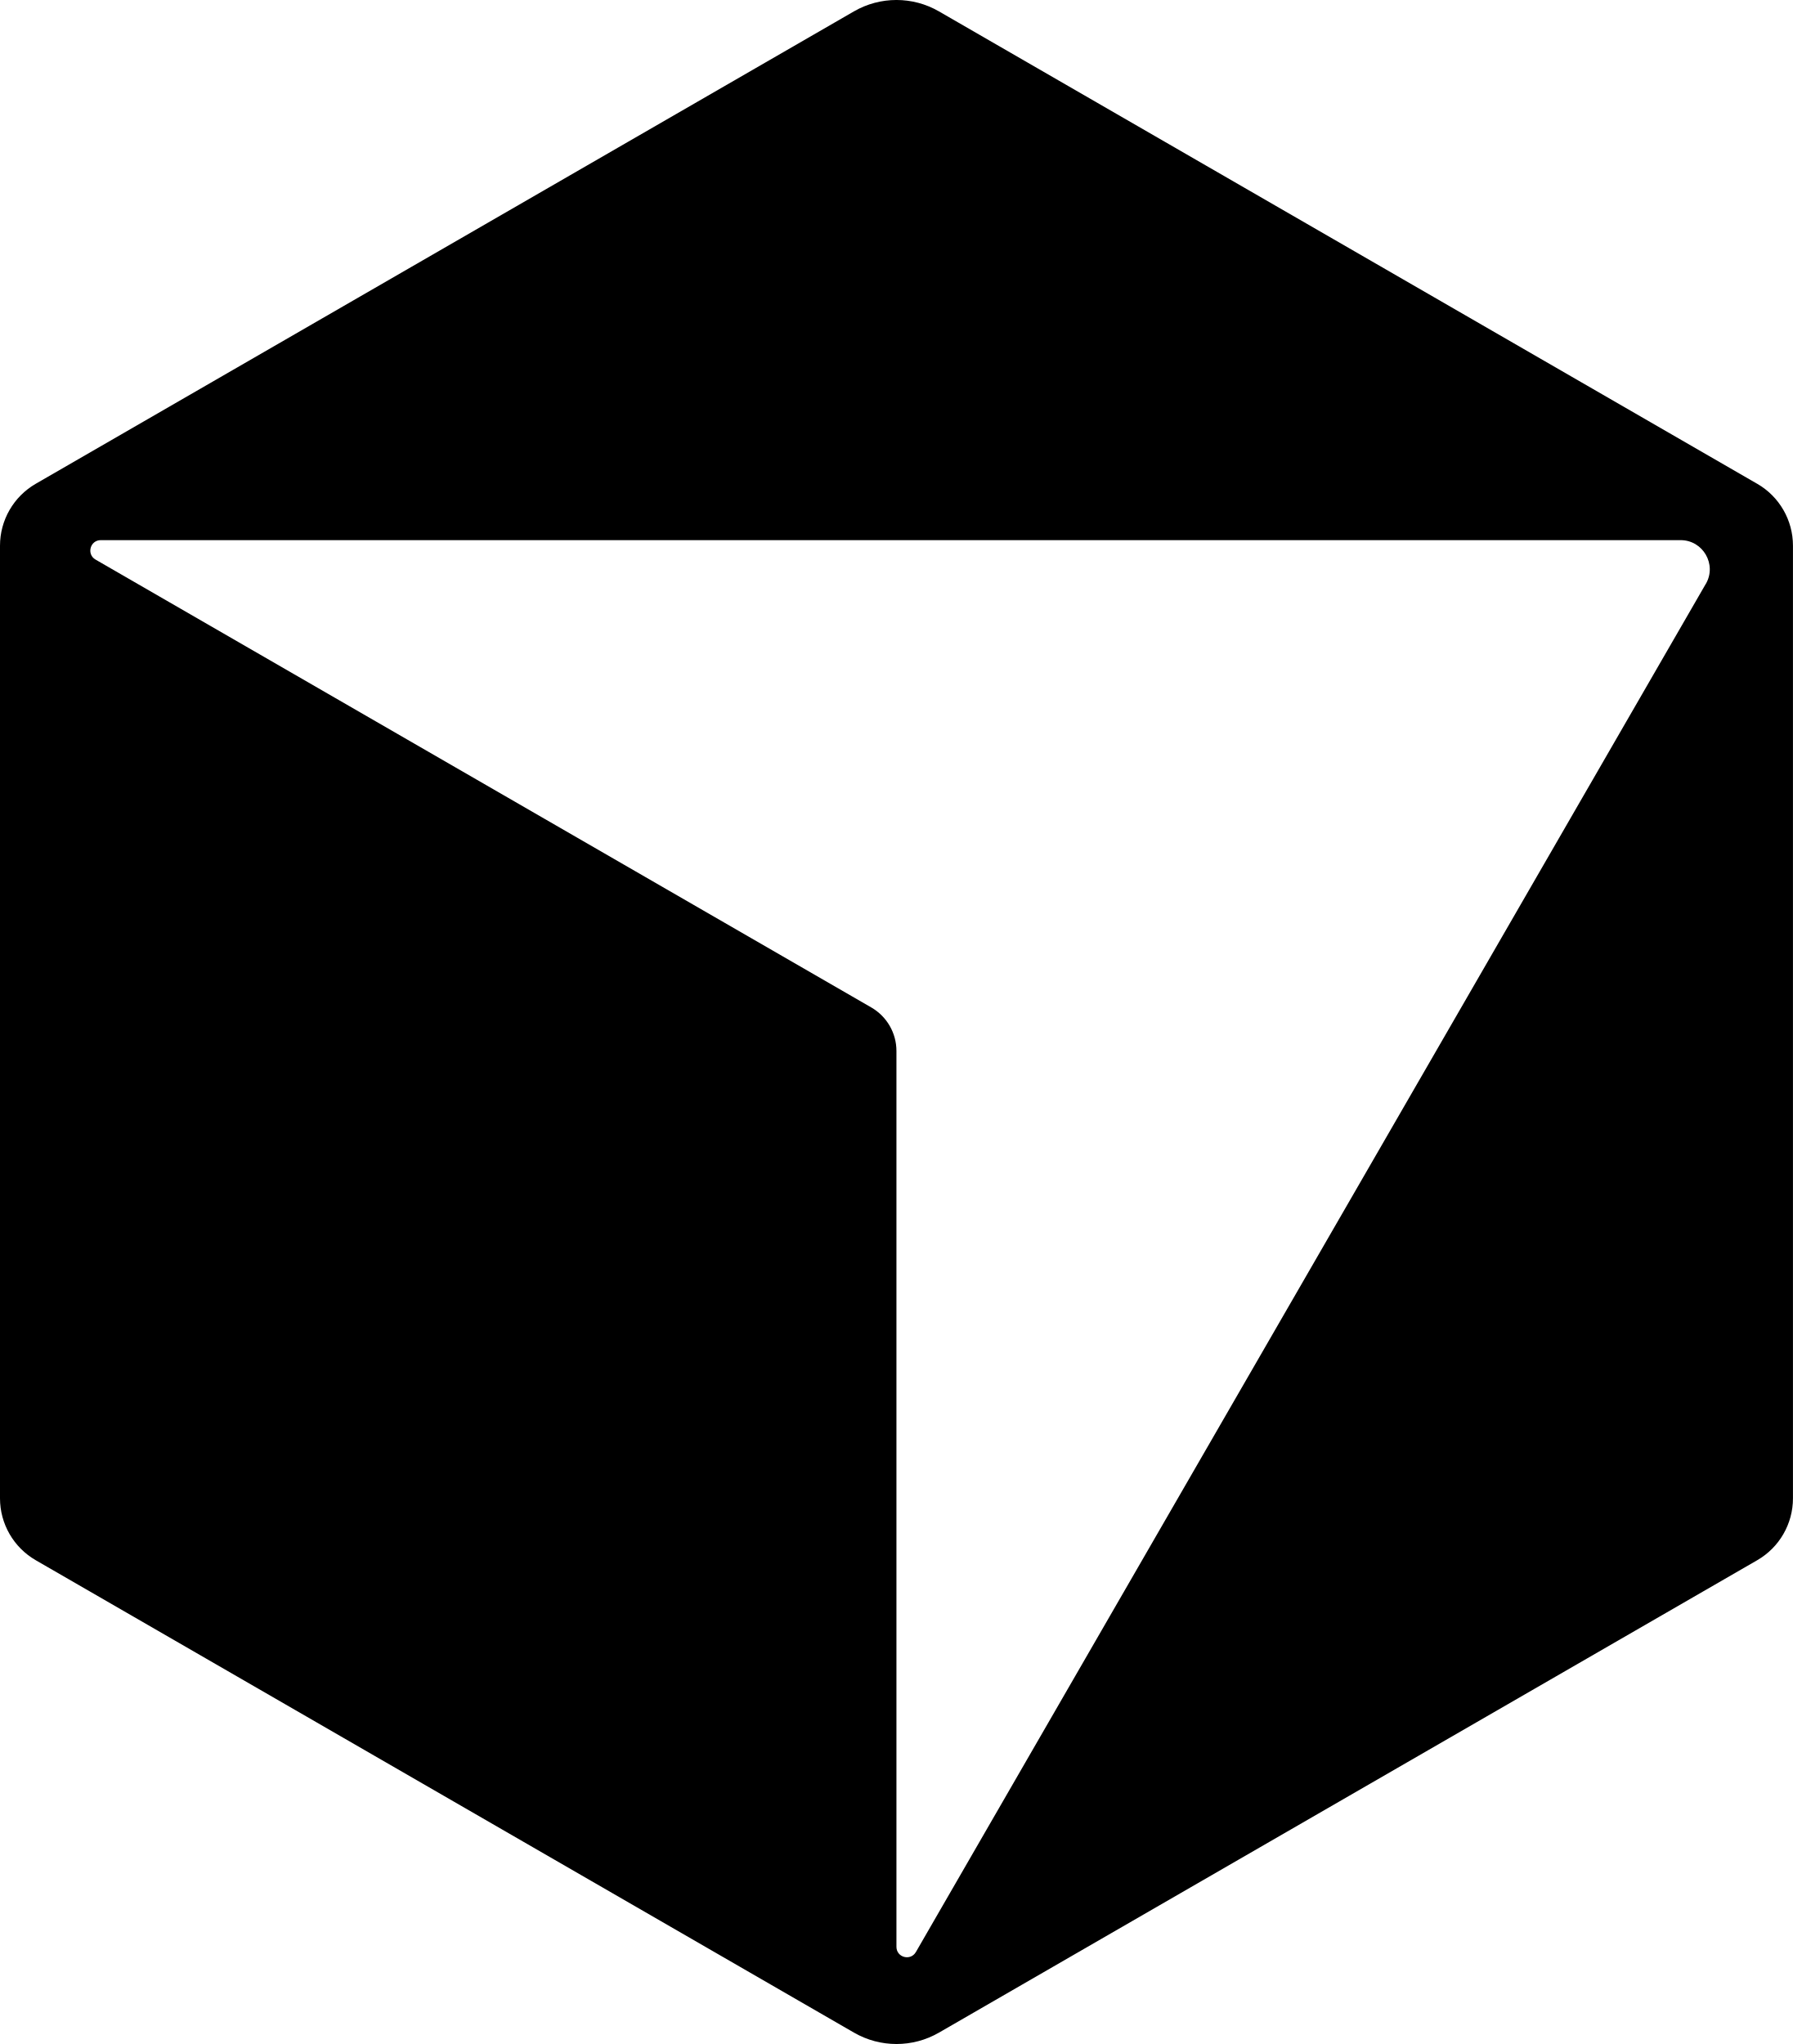
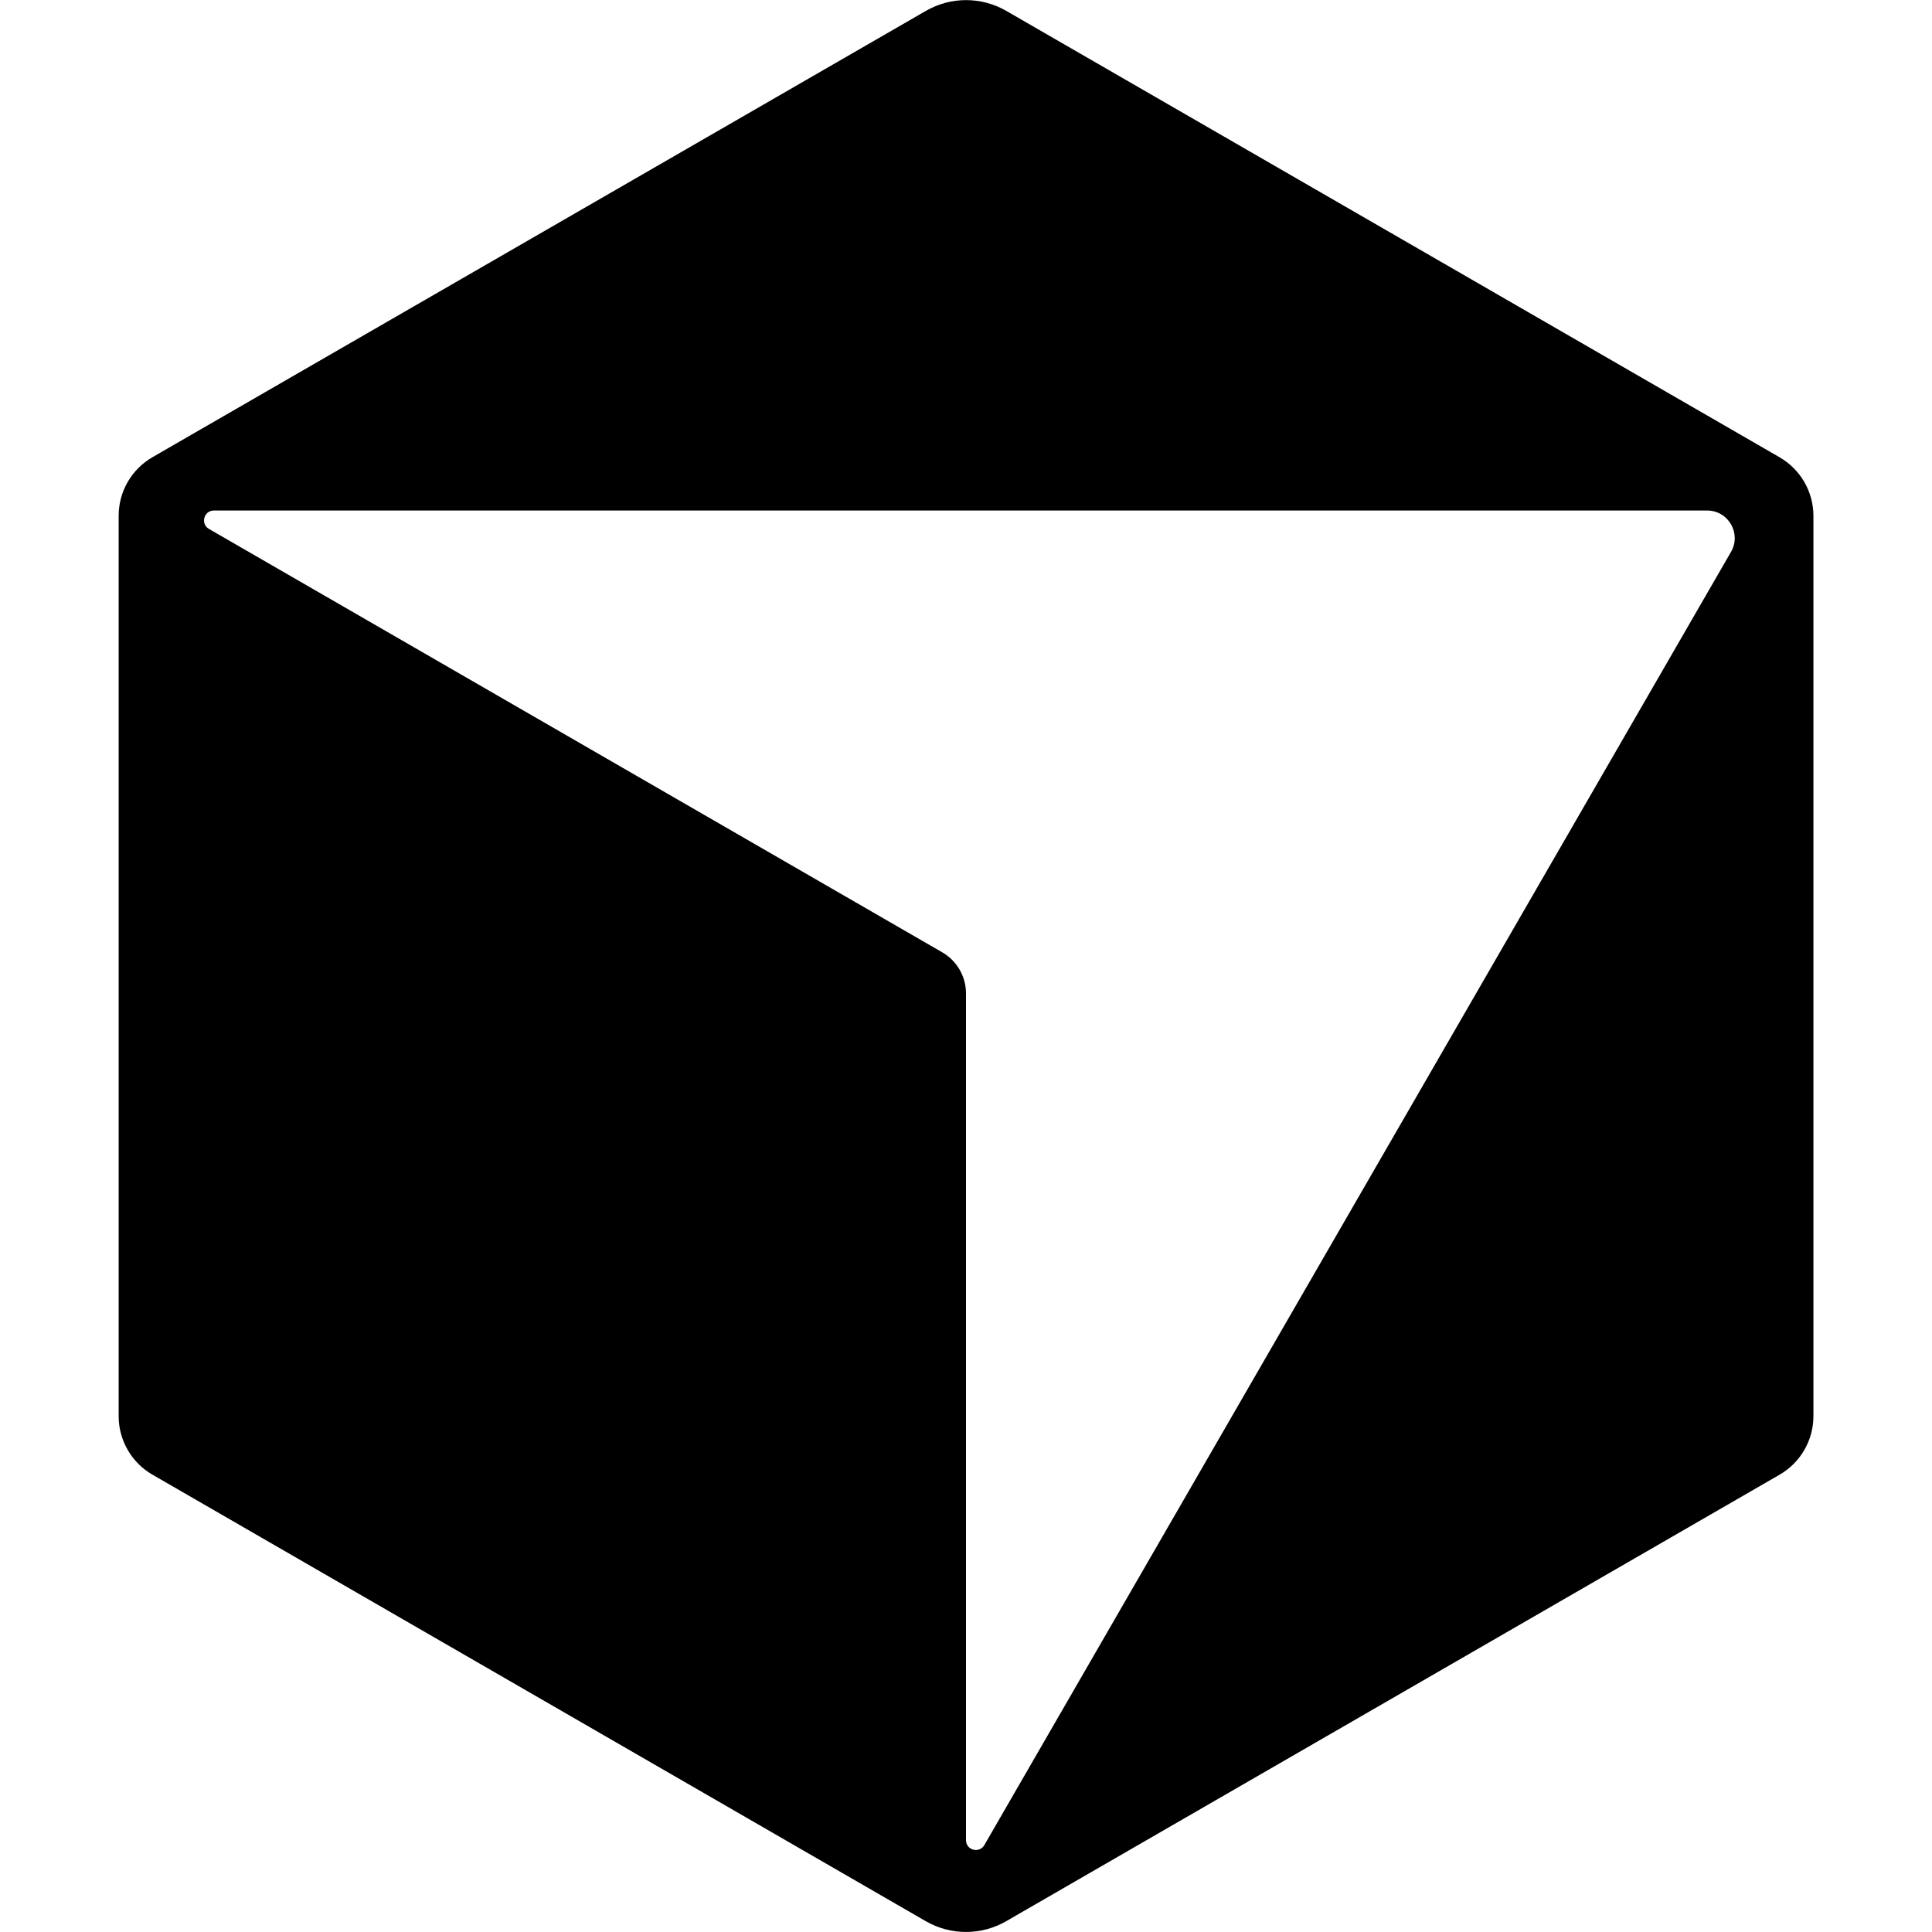
- <svg xmlns="http://www.w3.org/2000/svg" viewBox="0 0 466.73 532.09" fill="currentColor">
-   <path d="M457.43,125.94L244.42,2.96c-6.84-3.95-15.28-3.95-22.12,0L9.3,125.94c-5.75,3.32-9.3,9.46-9.3,16.11v247.99c0,6.65,3.55,12.79,9.3,16.11l213.01,122.98c6.84,3.95,15.28,3.95,22.12,0l213.01-122.98c5.75-3.32,9.3-9.46,9.3-16.11v-247.99c0-6.65-3.55-12.79-9.3-16.11h-.01ZM444.05,151.99l-205.63,356.16c-1.39,2.4-5.06,1.42-5.06-1.36v-233.21c0-4.66-2.49-8.97-6.53-11.31L24.87,145.67c-2.4-1.39-1.42-5.06,1.36-5.06h411.26c5.84,0,9.49,6.33,6.57,11.39h-.01Z" />
+ <svg xmlns="http://www.w3.org/2000/svg" fill="currentColor" fill-rule="evenodd" height="1em" style="flex:none;line-height:1" viewBox="0 0 24 24" width="1em">
+   <path d="M22.106 5.68L12.5.135a.998.998 0 00-.998 0L1.893 5.68a.84.84 0 00-.419.726v11.186c0 .3.16.577.42.727l9.607 5.547a.999.999 0 00.998 0l9.608-5.547a.84.84 0 00.42-.727V6.407a.84.84 0 00-.42-.726zm-.603 1.176L12.228 22.92c-.063.108-.228.064-.228-.061V12.34a.59.59 0 00-.295-.51l-9.11-5.26c-.107-.062-.063-.228.062-.228h18.55c.264 0 .428.286.296.514z" />
</svg>
